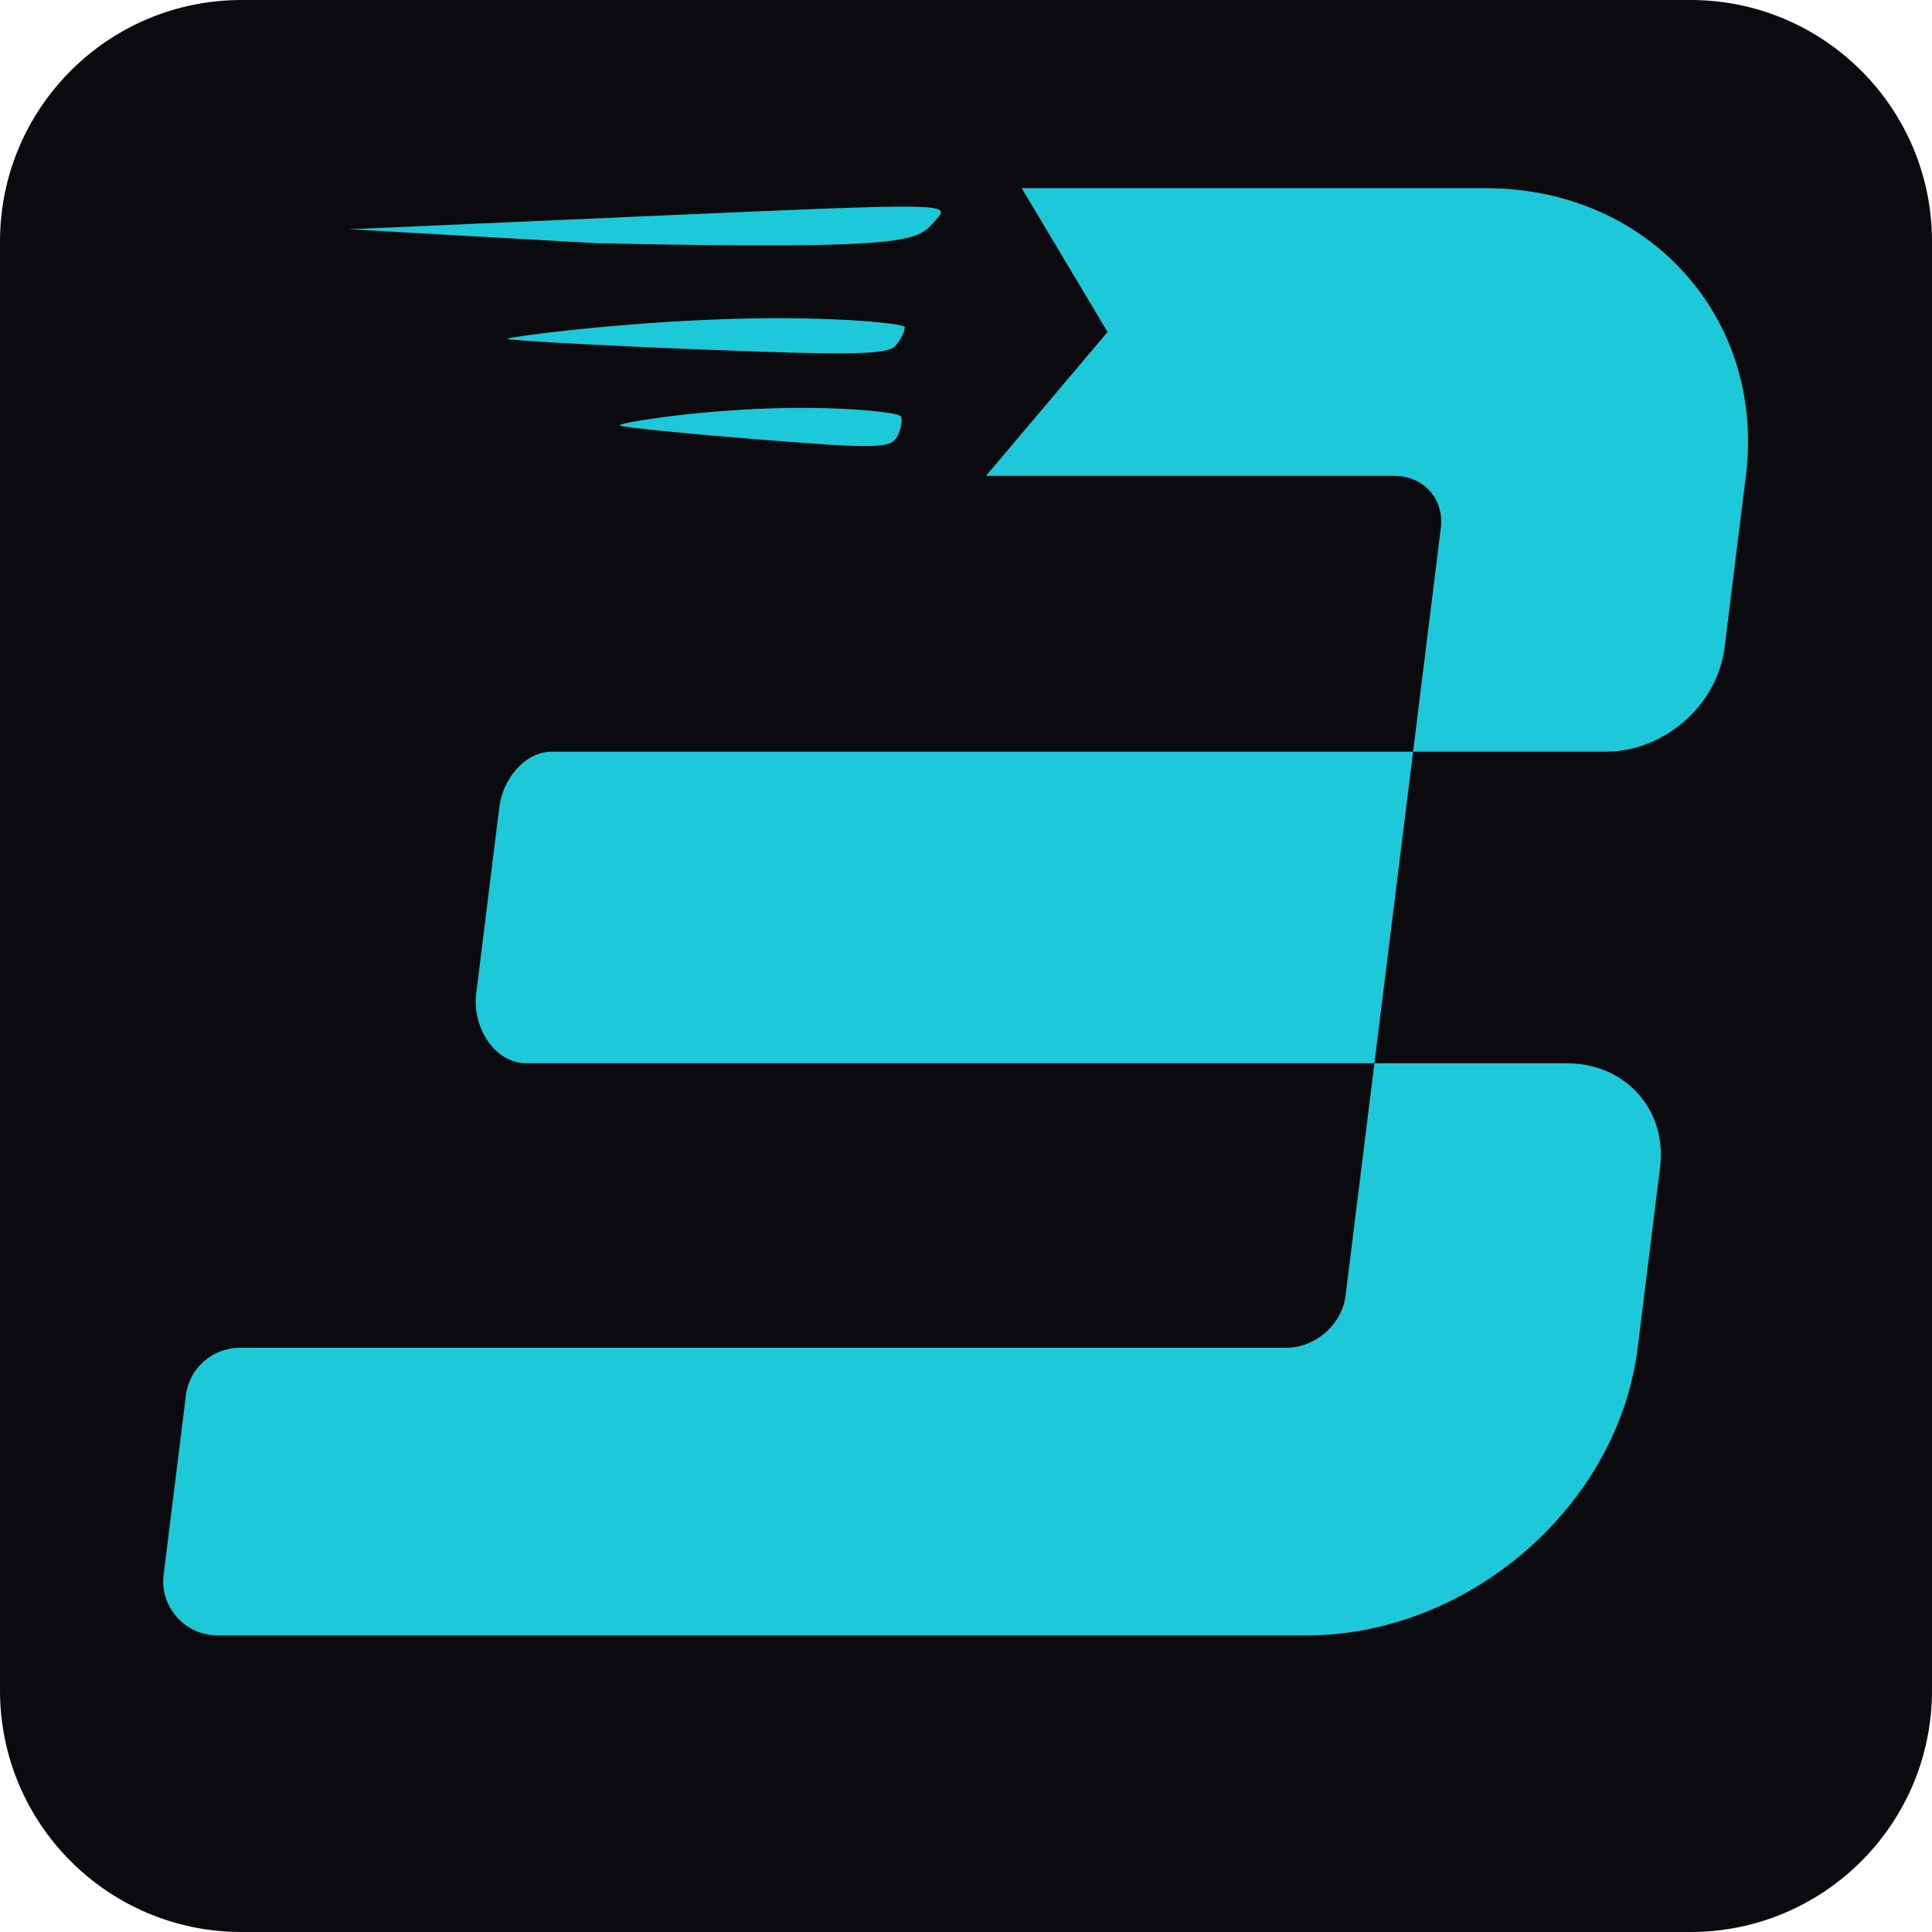
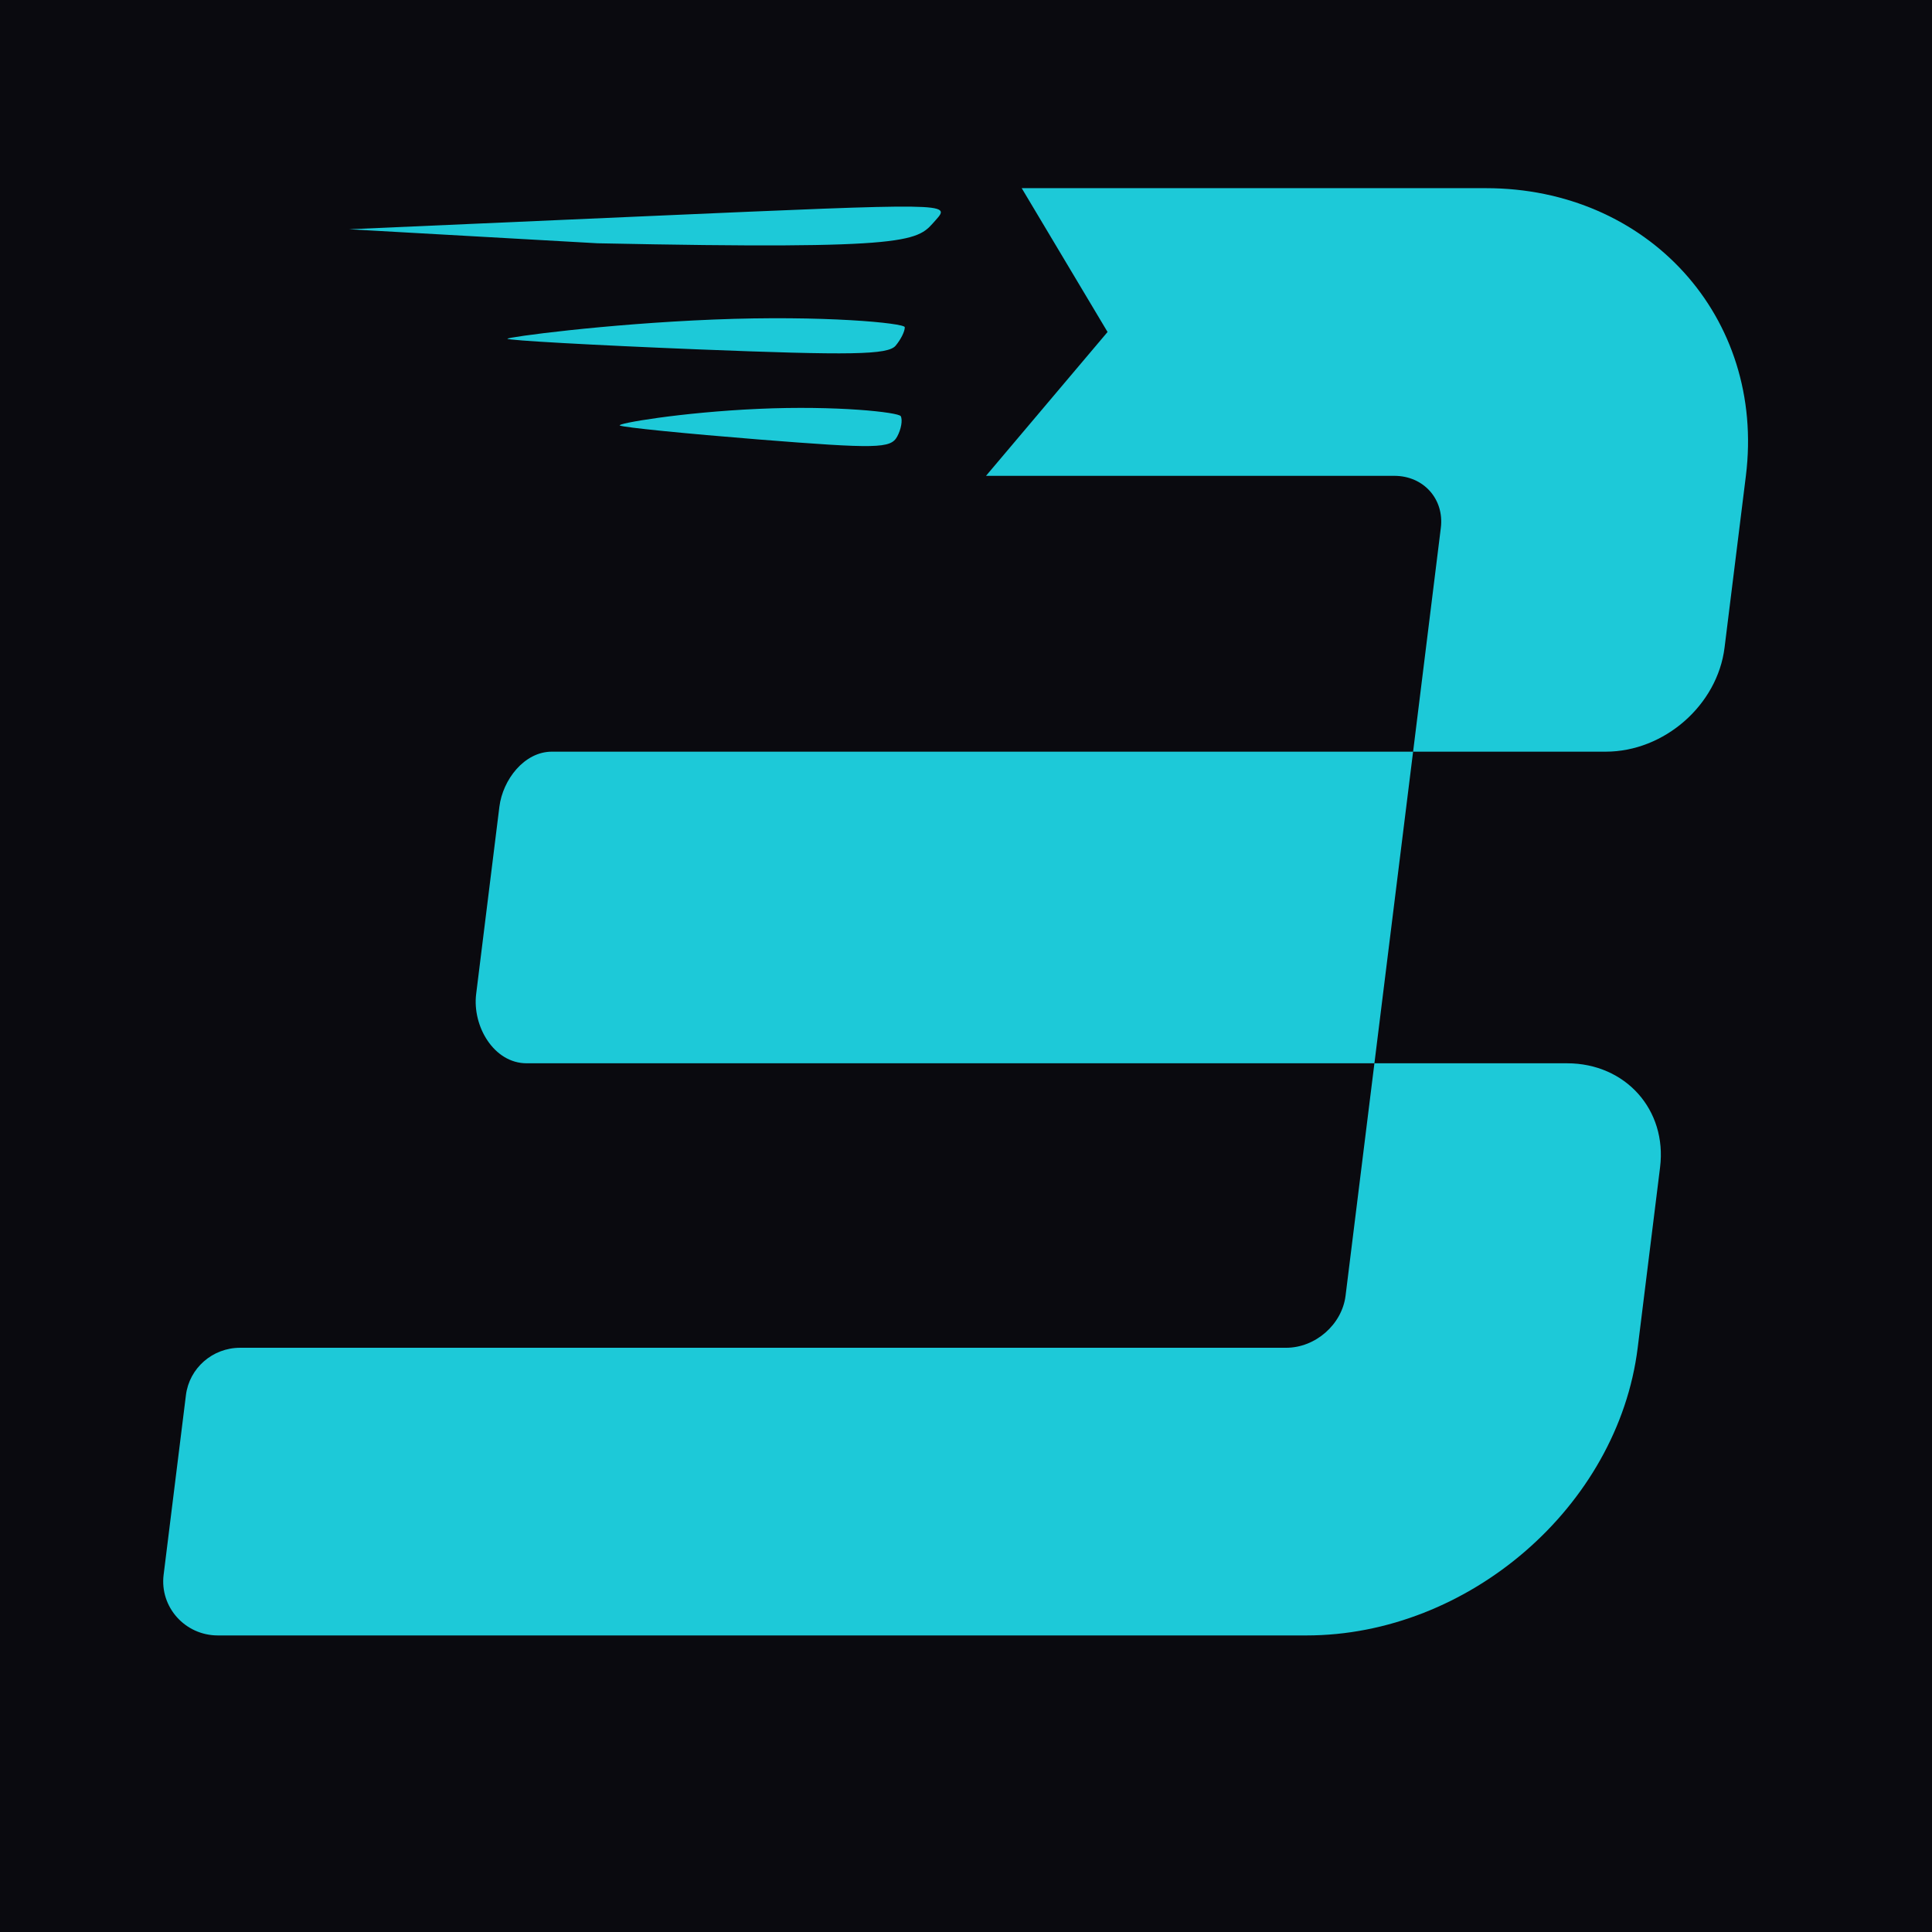
<svg xmlns="http://www.w3.org/2000/svg" width="32" height="32" viewBox="-4 -4 48 48" fill="none">
-   <rect x="-4" y="-4" width="48" height="48" rx="6" fill="#0a0a0f" />
+   <rect x="-4" y="-4" width="48" height="48" fill="#0a0a0f" />
  <path d="M34.933 22.417C36.386 22.417 37.421 23.574 37.244 25.002L36.688 29.485C36.198 33.432 32.477 36.632 28.458 36.632H1.412C0.597 36.632 -0.034 35.926 0.065 35.126L0.619 30.664C0.702 29.991 1.28 29.485 1.965 29.485H27.954C28.681 29.485 29.342 28.906 29.43 28.192L30.147 22.417H34.933Z" fill="#1DC9D8" />
  <path d="M30.147 22.417H9.084C8.269 22.417 7.731 21.495 7.83 20.695L8.407 16.044C8.491 15.371 9.025 14.675 9.711 14.675H31.108L30.147 22.417Z" fill="#1DC9D8" />
  <path d="M32.919 0.675C36.938 0.675 39.866 3.875 39.376 7.822L38.846 12.09C38.669 13.518 37.347 14.675 35.894 14.675H31.108L31.797 9.115C31.886 8.401 31.369 7.822 30.642 7.822H20.497L23.517 4.248L21.384 0.675H32.919Z" fill="#1DC9D8" />
  <path d="M14.842 6.158C16.785 6.07 18.329 6.244 18.379 6.34C18.429 6.437 18.389 6.664 18.29 6.847C18.127 7.144 17.789 7.152 14.842 6.918C13.044 6.774 11.494 6.62 11.399 6.571C11.304 6.525 12.9 6.245 14.842 6.158Z" fill="#1DC9D8" />
  <path d="M13.728 3.939C16.453 3.828 18.475 4.027 18.479 4.129C18.483 4.229 18.38 4.436 18.251 4.589C18.059 4.816 17.151 4.832 13.312 4.679C10.727 4.575 8.611 4.456 8.606 4.416C8.605 4.377 11.014 4.049 13.728 3.939Z" fill="#1DC9D8" />
  <path d="M12.152 1.367C19.603 1.04 19.63 1.041 19.251 1.464C18.783 1.984 18.861 2.21 10.844 2.044L4.673 1.696L12.152 1.367Z" fill="#1DC9D8" />
</svg>
